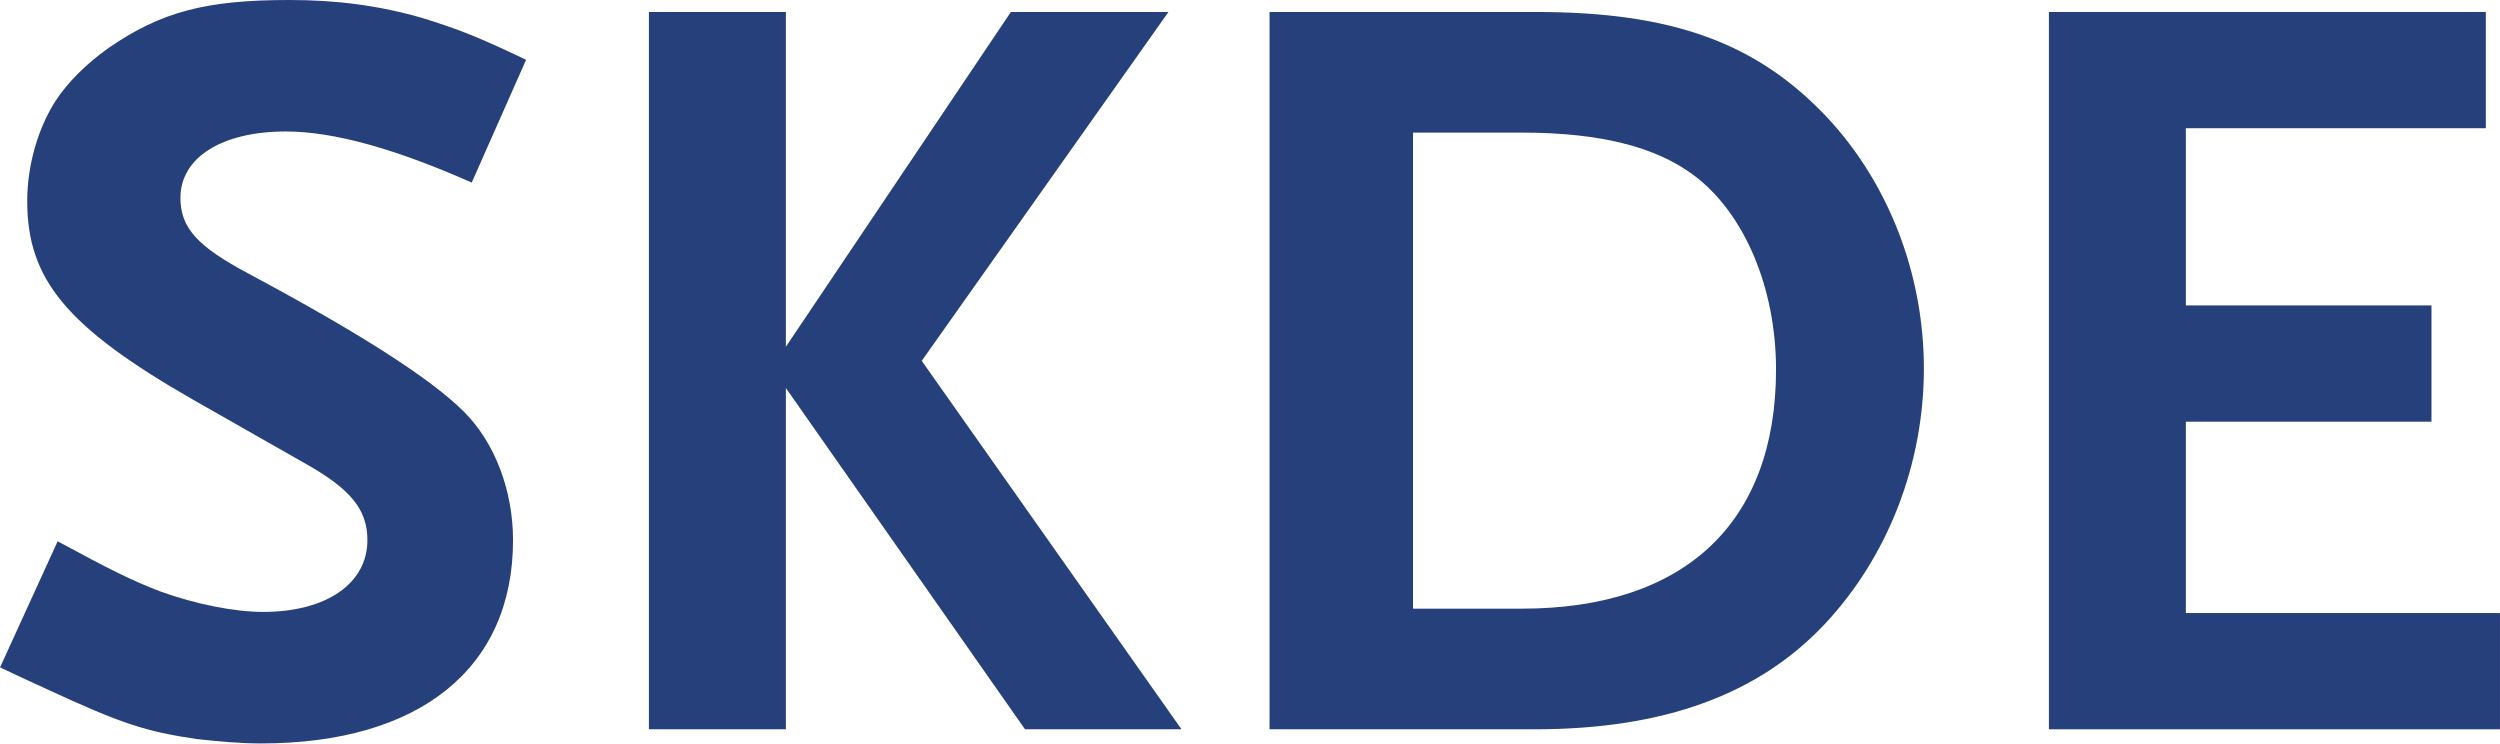
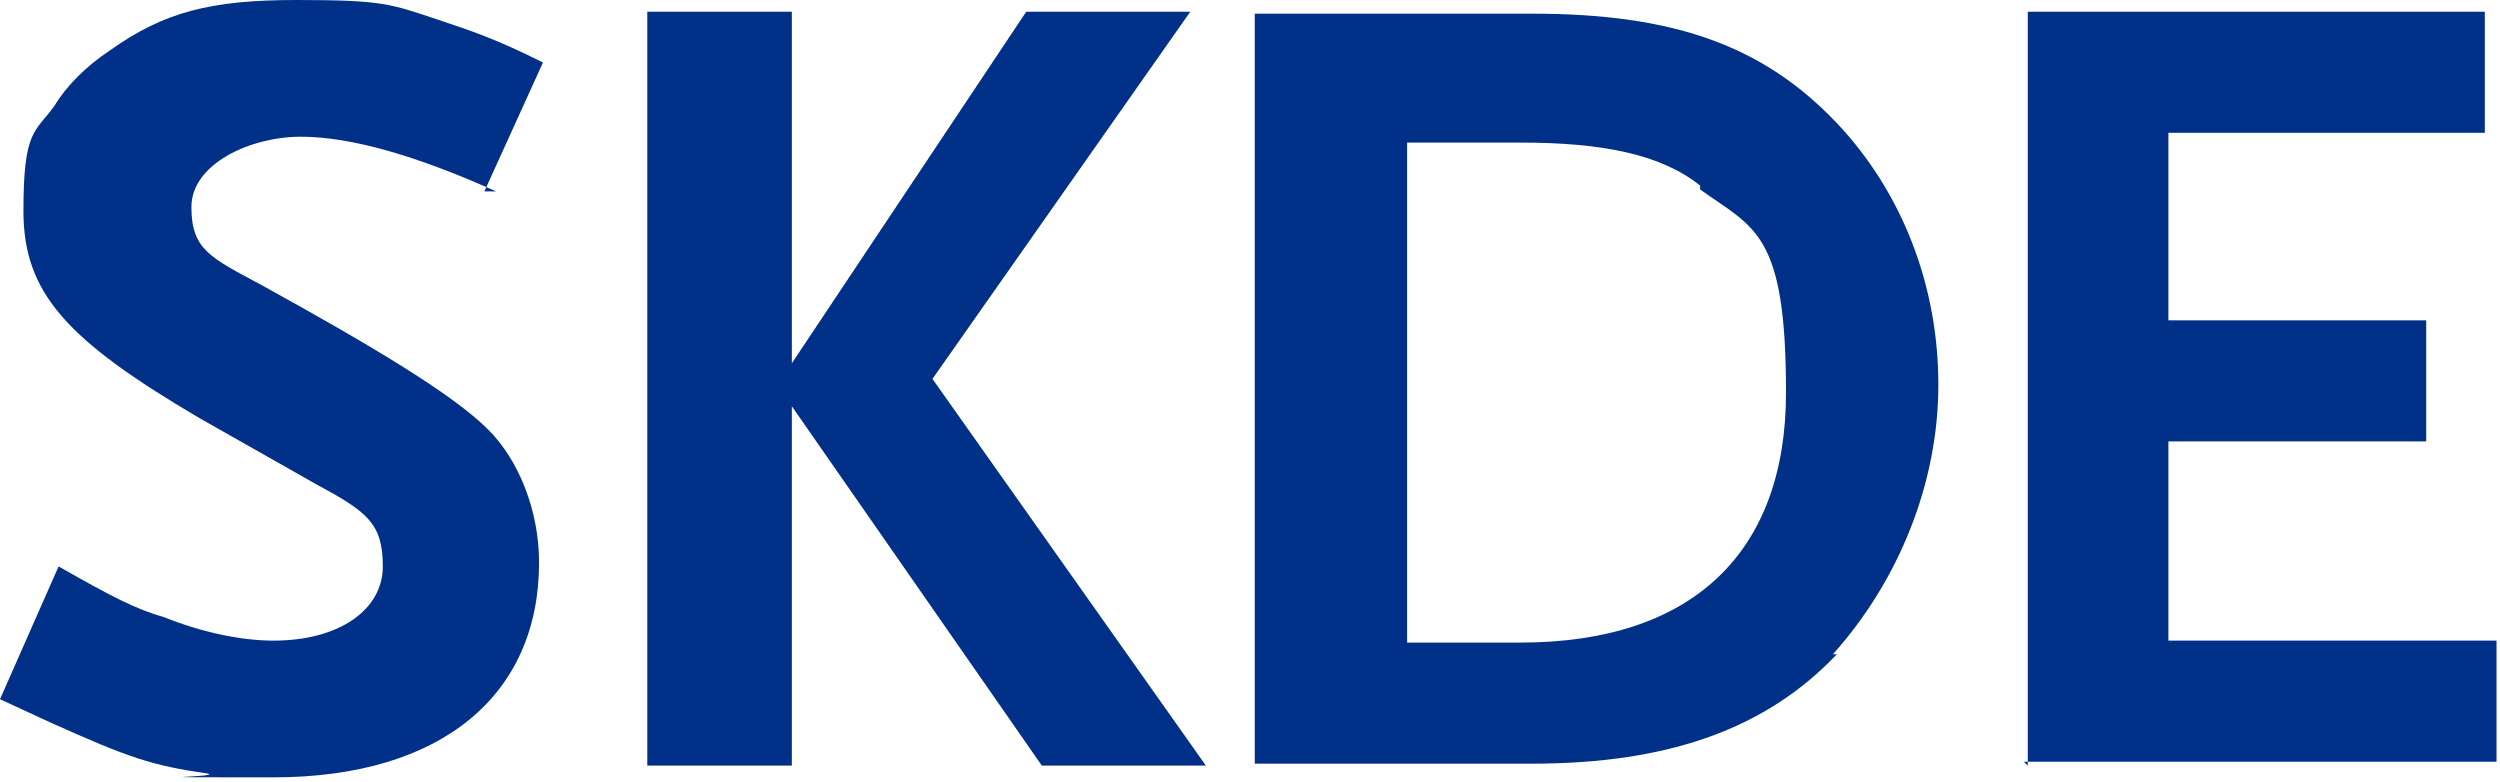
- <svg xmlns="http://www.w3.org/2000/svg" version="1.1" id="svg2" xml:space="preserve" width="91.998" height="27.359" viewBox="0 0 45.999 13.68">
-   <defs id="defs6" />
-   <g id="g10" transform="matrix(1.333333,0,0,-1.333333,-49.24213,28.0984)">
-     <g id="g12" transform="scale(0.1)">
-       <path d="m 434.41,185.543 c -10.496,4.648 -19.047,7.051 -25.648,7.051 -8.848,0 -14.551,-3.606 -14.551,-9.153 0,-4.199 2.402,-6.746 9.453,-10.496 15.149,-8.105 25.051,-14.406 29.699,-19.054 4.2,-4.2 6.746,-10.801 6.746,-17.696 0,-17.703 -12.894,-28.054 -34.793,-28.054 -3.003,0 -6,0.3 -8.851,0.605 -7.055,1.043 -10.348,2.098 -20.699,6.895 -1.348,0.605 -3.602,1.648 -6.45,2.996 l 7.95,17.402 c 7.199,-3.894 10.199,-5.398 14.097,-6.894 4.95,-1.805 10.348,-2.852 14.25,-2.852 8.703,0 14.399,3.898 14.399,9.902 0,4.2 -2.25,7.043 -8.699,10.645 l -15.297,8.703 c -17.551,10.047 -22.95,16.648 -22.95,27.449 0,4.953 1.497,10.051 3.899,13.801 1.652,2.547 4.199,5.098 7.351,7.344 7.196,4.949 13.348,6.601 24.895,6.601 6.602,0 12.453,-0.754 18.602,-2.55 4.796,-1.504 7.5,-2.547 14.097,-5.704 l -7.5,-16.941" style="fill:#25407b;fill-opacity:1;fill-rule:nonzero;stroke:none" id="path24" />
-       <path d="m 510.762,110.094 -33,47.097 v -47.097 h -18.903 v 98.992 h 18.903 v -46.199 l 31.051,46.199 h 21.746 l -34.047,-48.145 35.847,-50.847 h -21.597" style="fill:#25407b;fill-opacity:1;fill-rule:nonzero;stroke:none" id="path26" />
-       <path d="m 603.012,186.586 c -5.25,3.906 -12.903,5.852 -23.703,5.852 h -15 v -65.696 h 15 c 22.5,0 35.097,11.848 35.097,33 0,11.25 -4.347,21.602 -11.394,26.844 z m 18.148,-61.941 c -9.148,-9.747 -22.203,-14.551 -40.051,-14.551 h -36.597 v 98.992 h 36.746 c 18.75,0 30.449,-4.199 40.199,-14.551 8.551,-9.148 13.352,-21.746 13.352,-34.648 0,-13.192 -4.954,-25.946 -13.649,-35.242" style="fill:#25407b;fill-opacity:1;fill-rule:nonzero;stroke:none" id="path28" />
-       <path d="m 652.063,110.094 v 98.992 h 60.296 V 193.043 H 670.961 V 168.59 h 33.898 v -16.047 h -33.898 v -26.406 h 43.348 v -16.043 h -62.246" style="fill:#25407b;fill-opacity:1;fill-rule:nonzero;stroke:none" id="path30" />
-     </g>
+ <svg xmlns="http://www.w3.org/2000/svg" width="64" height="20" data-name="Layer 1" version="1.1">
+   <g>
+     <path class="cls-2" d="m43.522,4.75c-1,-0.8 -2.5,-1.1 -4.6,-1.1l-2.9,0l0,12.8l2.9,0c4.4,0 6.8,-2.3 6.8,-6.4s-0.8,-4.2 -2.2,-5.2l0,-0.1zm3.5,12c-1.8,1.9 -4.3,2.8 -7.8,2.8l-7.1,0l0,-19.2l7.1,0c3.6,0 5.9,0.8 7.8,2.8c1.7,1.8 2.6,4.2 2.6,6.7s-1,5 -2.7,6.9l0.1,0l-0,0z" stroke-width="0px" fill="#003087" id="svg_14" />
+     <path class="cls-2" d="m26.671,19.6l-6.4,-9.2l0,9.2l-3.7,0l0,-19.3l3.7,0l0,9l6,-9l4.2,0l-6.6,9.4l7,9.9l-4.2,0z" stroke-width="0px" fill="#003087" id="svg_18" />
+     <path class="cls-2" d="m51.911,19.6l0,-19.3l11.7,0l0,3.1l-8.1,0l0,4.8l6.6,0l0,3.1l-6.6,0l0,5.1l8.4,0l0,3.1l-12.1,0l0.1,0.1l0,0z" stroke-width="0px" fill="#003087" id="svg_19" />
+     <path class="cls-2" d="m12.7,4.9c-2,-0.9 -3.7,-1.4 -5,-1.4s-2.8,0.7 -2.8,1.8s0.5,1.3 1.8,2c2.9,1.6 4.9,2.8 5.8,3.7c0.8,0.8 1.3,2.1 1.3,3.4c0,3.4 -2.5,5.5 -6.8,5.5s-1.2,0 -1.7,-0.1c-1.4,-0.2 -2,-0.4 -4,-1.3l-1.3,-0.6l1.5,-3.4c1.4,0.8 2,1.1 2.7,1.3c1,0.4 2,0.6 2.8,0.6c1.7,0 2.8,-0.8 2.8,-1.9s-0.4,-1.4 -1.7,-2.1l-3,-1.7c-3.4,-2 -4.5,-3.2 -4.5,-5.3s0.3,-2 0.8,-2.7c0.3,-0.5 0.8,-1 1.4,-1.4c1.4,-1 2.6,-1.3 4.8,-1.3s2.4,0.1 3.6,0.5c0.9,0.3 1.5,0.5 2.7,1.1l-1.5,3.3l0.3,0l-0,0z" stroke-width="0px" fill="#003087" id="svg_22" />
  </g>
</svg>
